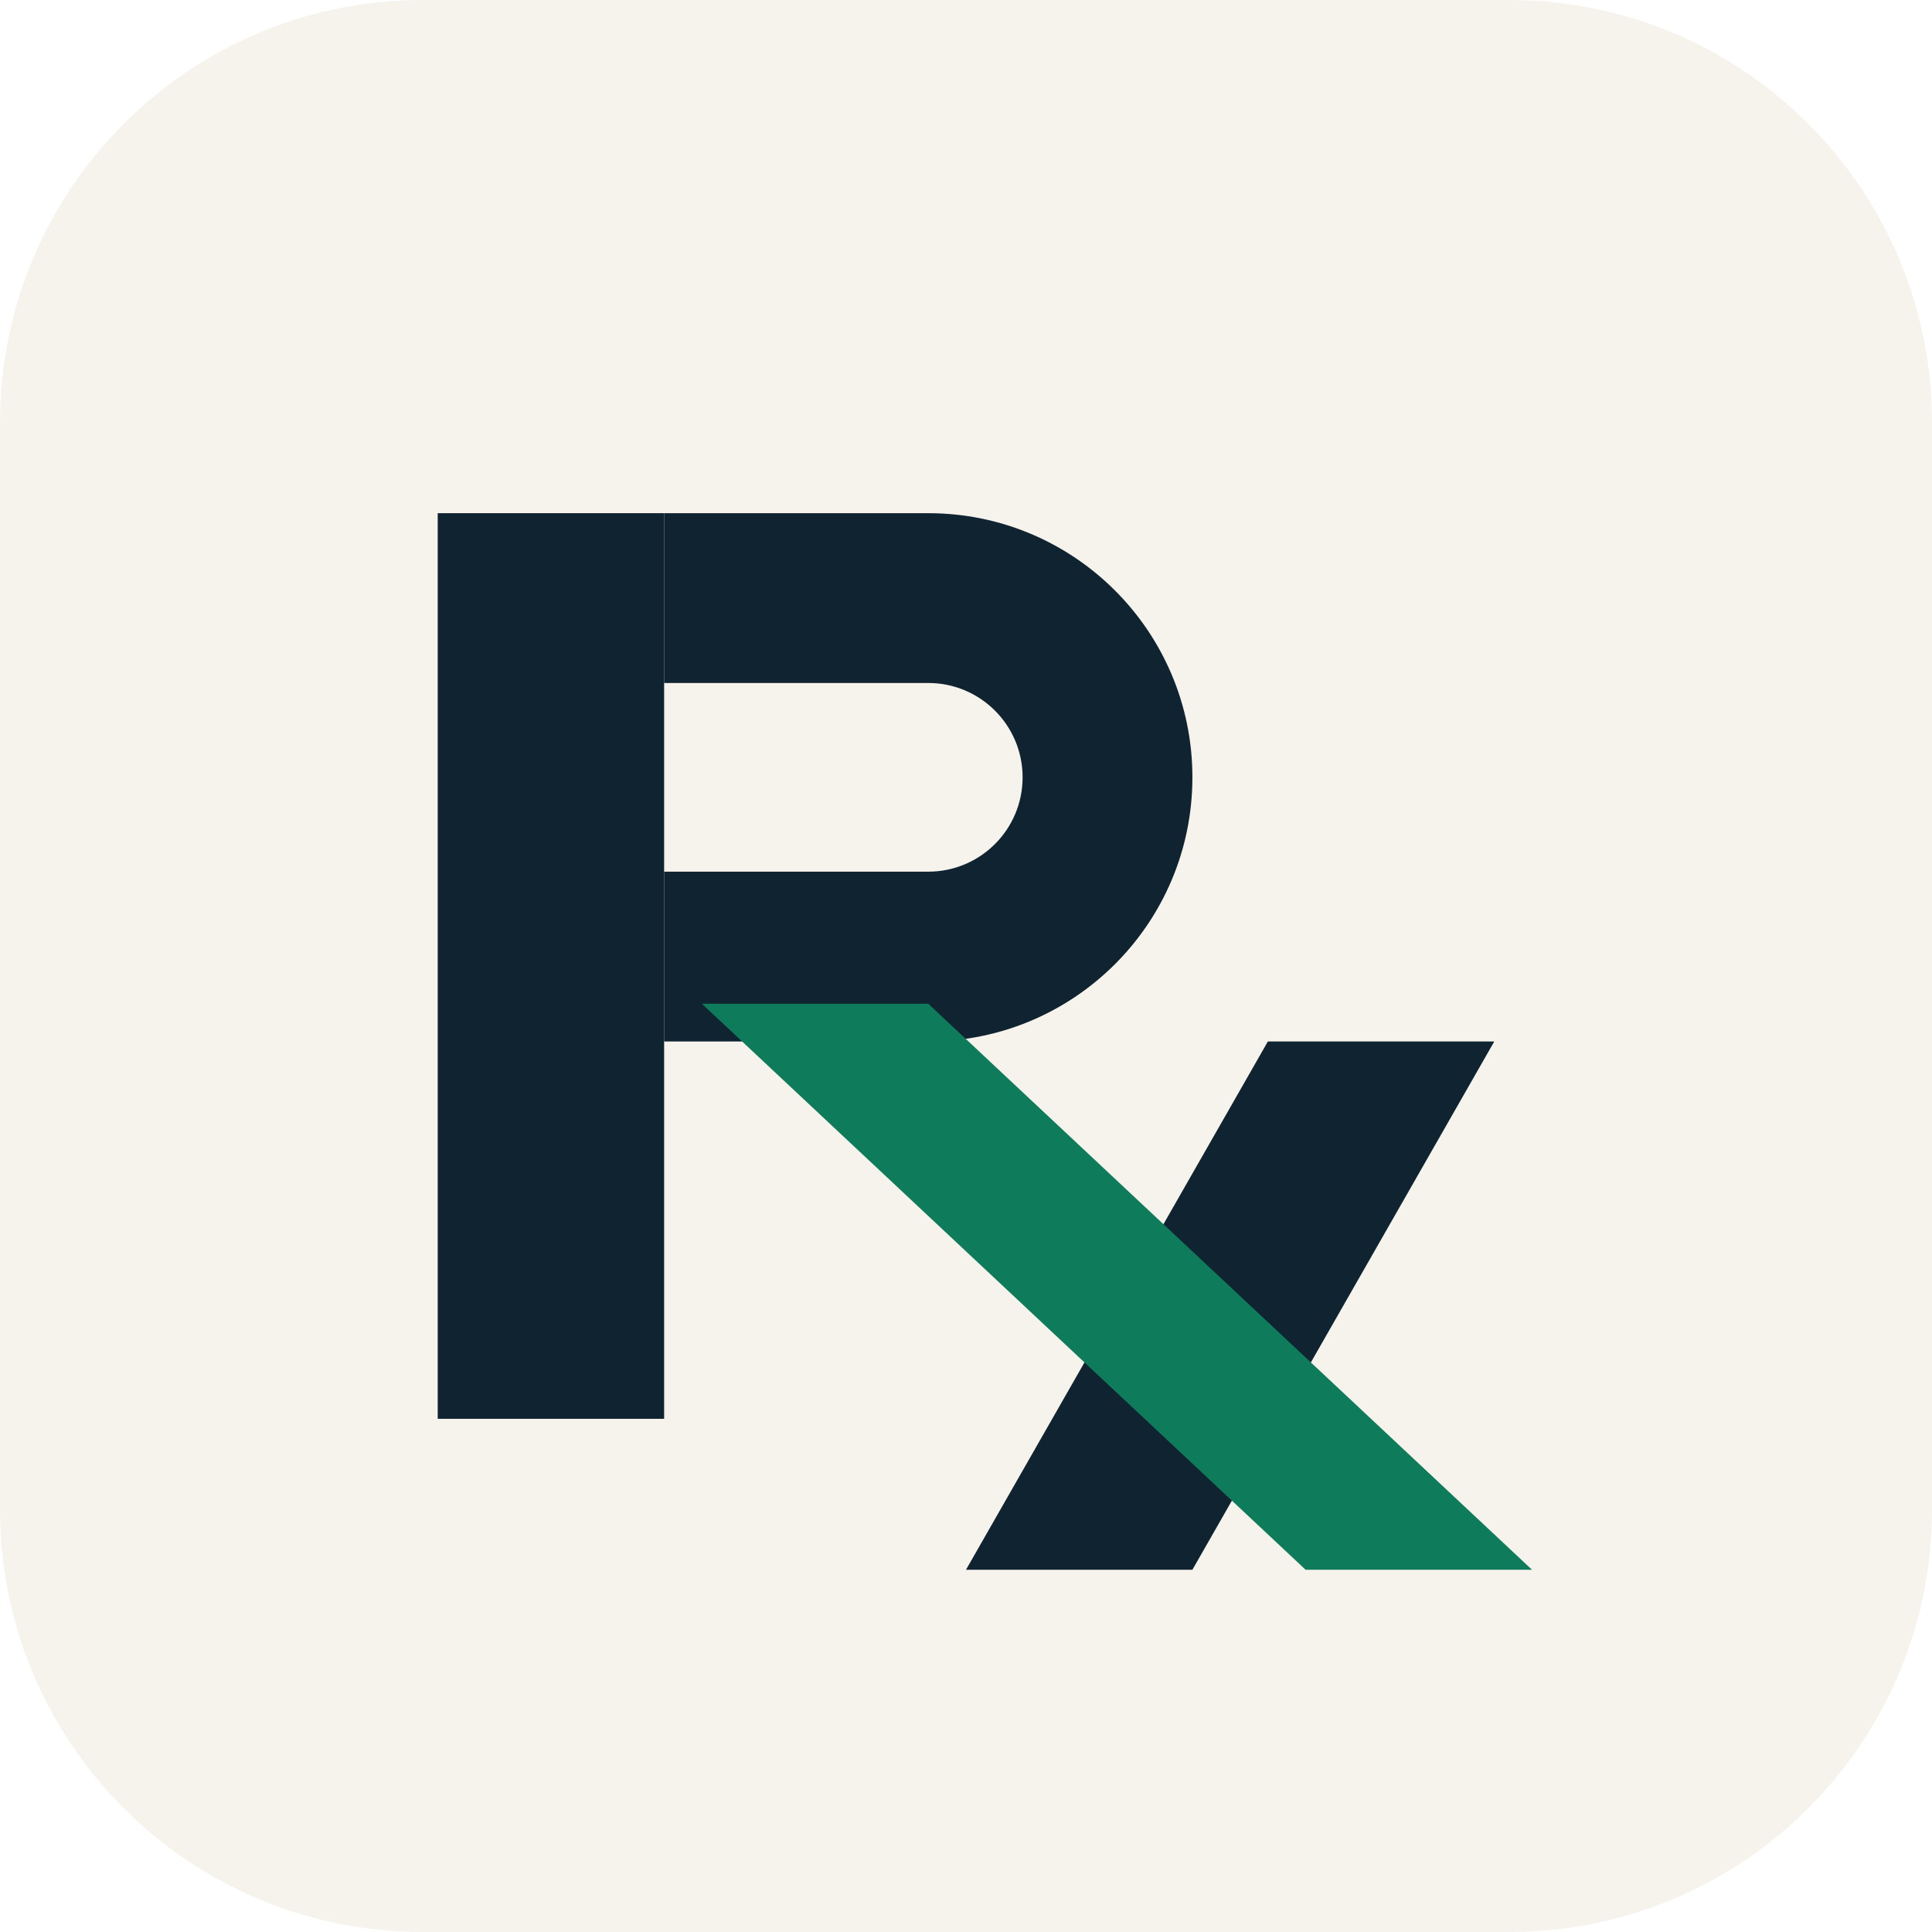
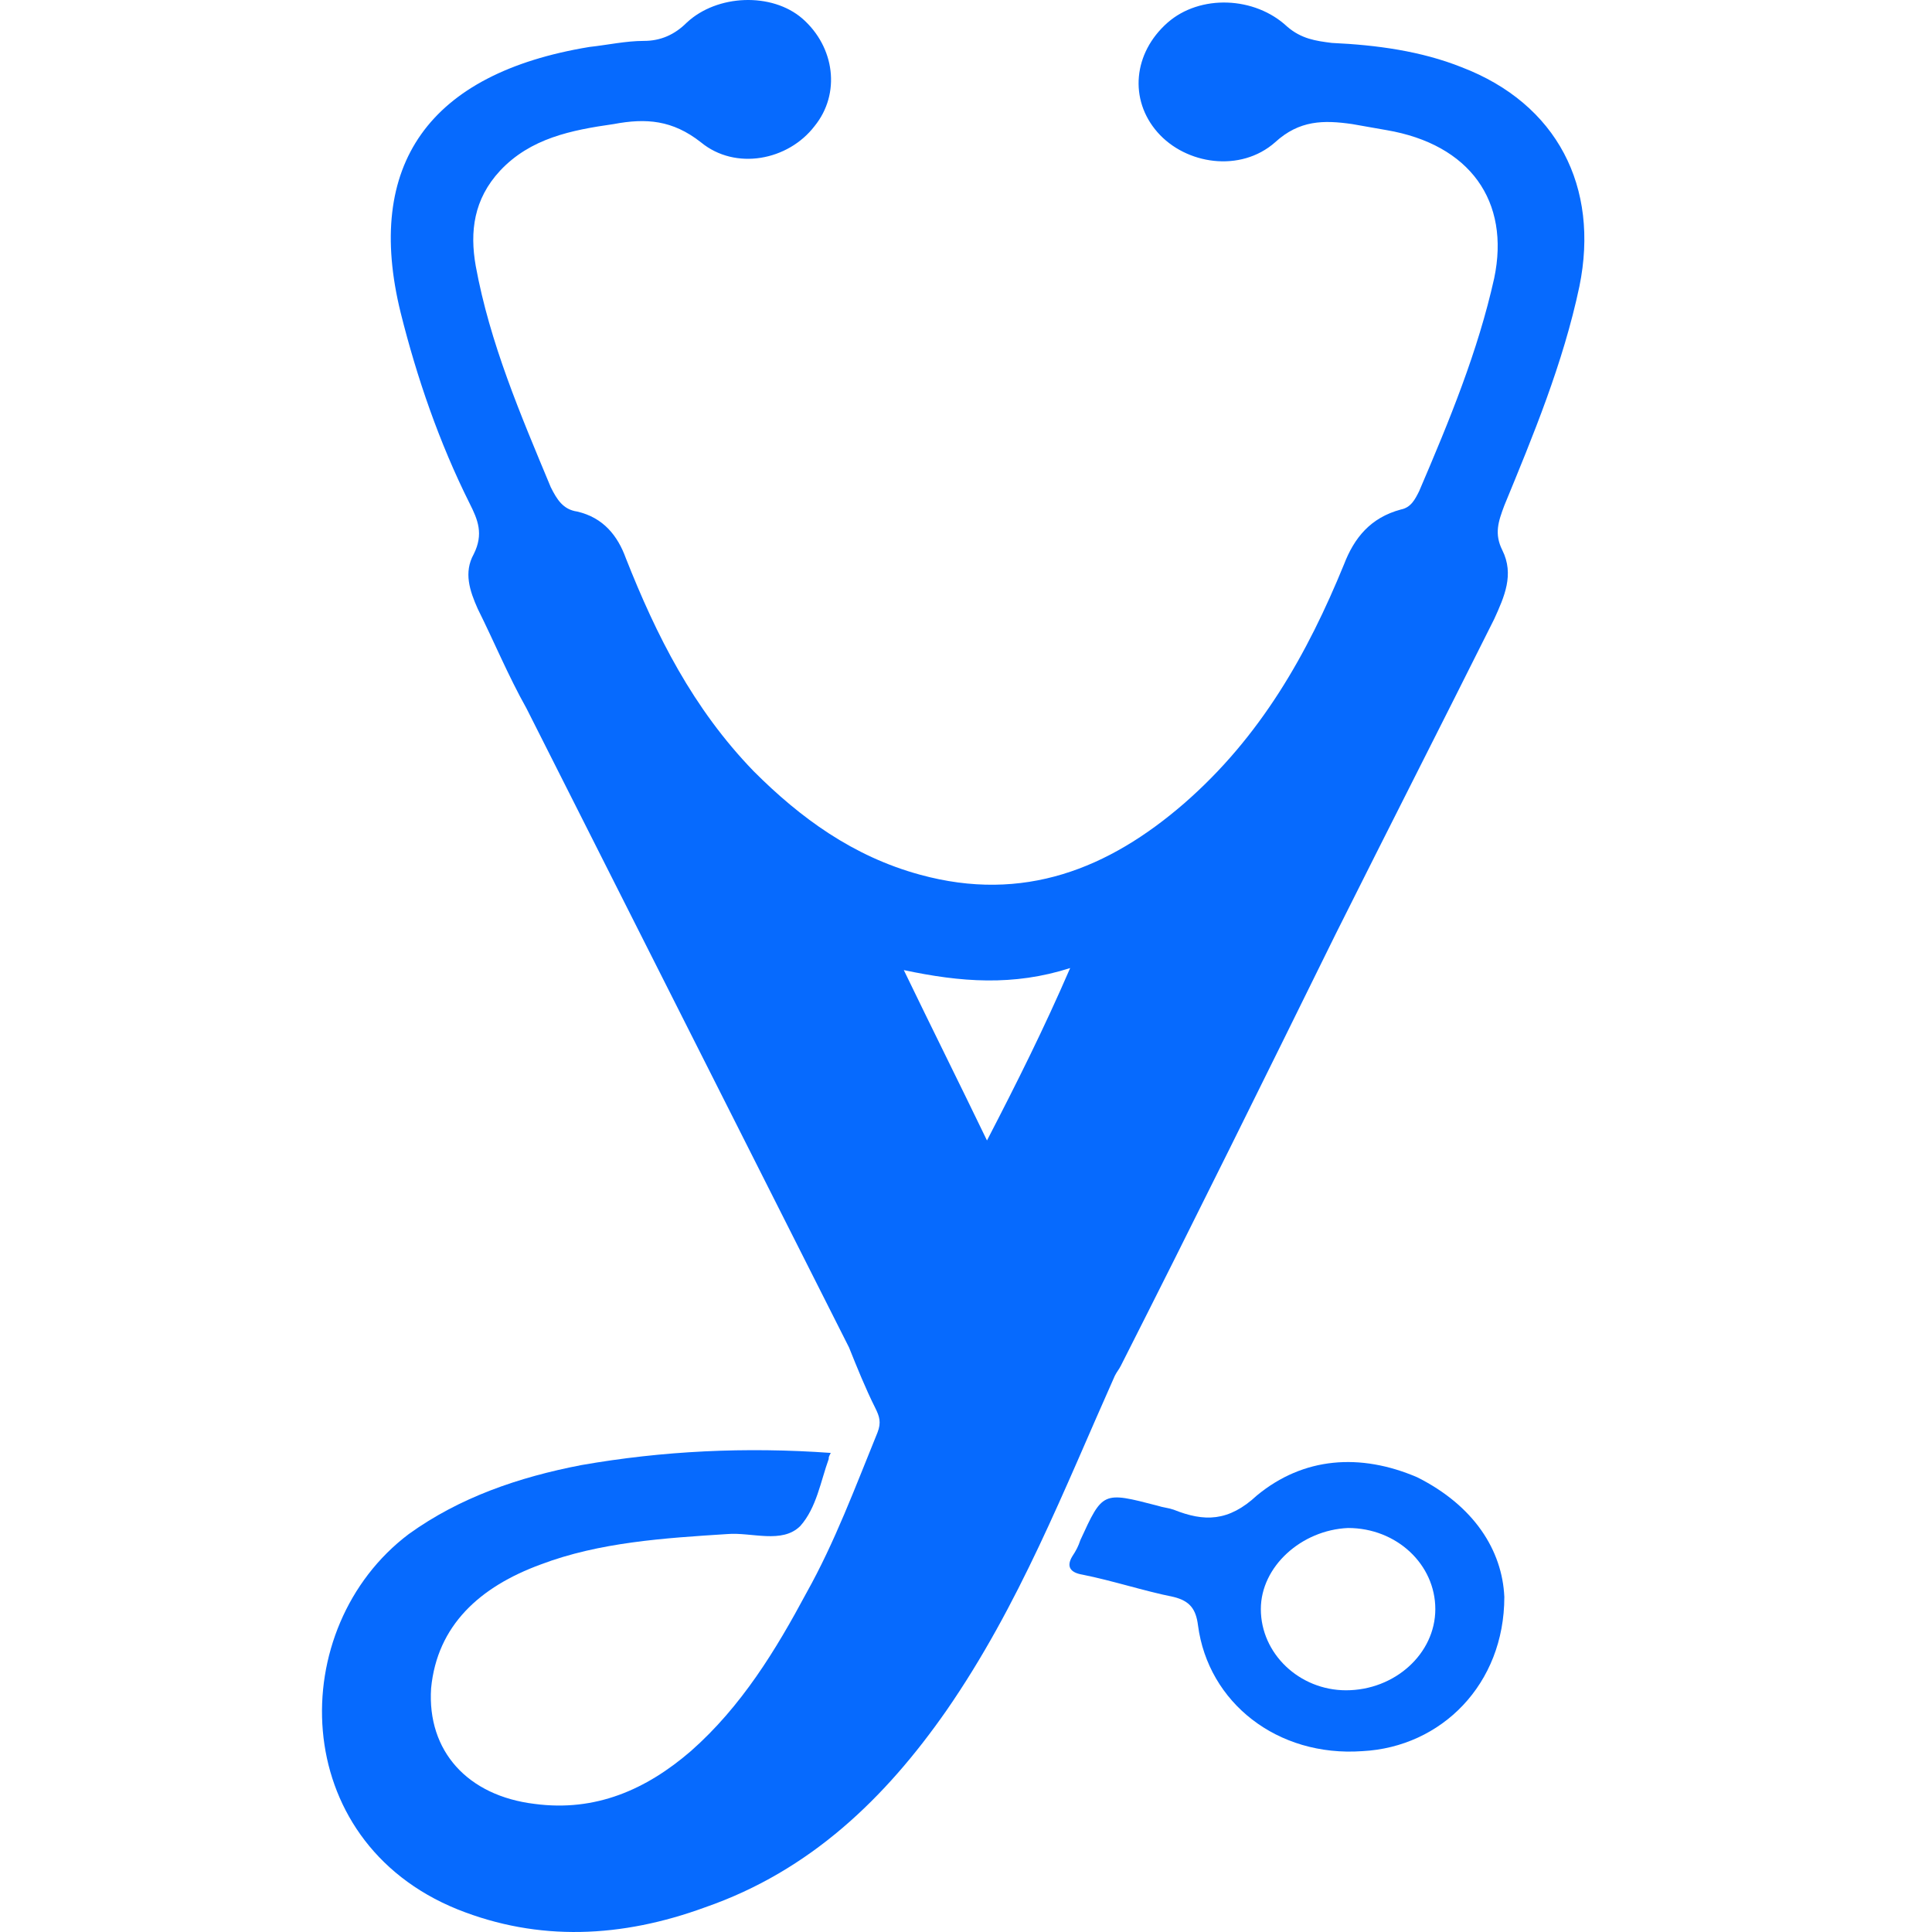
- <svg xmlns="http://www.w3.org/2000/svg" viewBox="0 0 512 512">
-   <rect width="512" height="512" rx="112" fill="#f6f3ec" />
-   <g transform="translate(56 56) scale(10)">
-     <path fill="#0f2331" d="M6 8h6v24H6z" />
-     <path fill="#0f2331" d="M12 8h7a7 7 0 0 1 0 14h-7v-4.5h7a2.5 2.5 0 0 0 0-5h-7z" />
-     <path fill="#0f2331" d="M28 22h6l-8 14h-6z" />
-     <path fill="#0e7c5a" d="M13 21h6l16 15h-6z" />
-   </g>
+ <svg xmlns="http://www.w3.org/2000/svg" width="36" height="36" viewBox="0 0 36 36" fill="none">
+   <path d="M23.42 27.866C24.289 27.148 25.348 27.073 26.406 27.526C27.465 28.056 27.993 28.887 28.031 29.757C28.031 31.382 26.86 32.554 25.386 32.63C23.798 32.743 22.512 31.723 22.323 30.286C22.285 29.984 22.172 29.832 21.87 29.757C21.303 29.643 20.736 29.454 20.169 29.341C19.942 29.303 19.866 29.19 19.98 29.001C20.055 28.887 20.093 28.812 20.131 28.698C20.547 27.791 20.547 27.791 21.567 28.056C21.681 28.093 21.757 28.093 21.87 28.131C22.437 28.358 22.891 28.358 23.42 27.866ZM25.119 28.472C24.25 28.51 23.494 29.19 23.494 29.983C23.494 30.815 24.213 31.496 25.082 31.496C25.989 31.496 26.745 30.815 26.745 29.983C26.745 29.152 26.026 28.472 25.119 28.472Z" fill="#066AFE" />
+   <path d="M29.43 5.336C29.808 3.484 29.014 1.934 27.237 1.253C26.481 0.951 25.649 0.838 24.818 0.8C24.515 0.762 24.25 0.724 23.986 0.497C23.381 -0.07 22.36 -0.108 21.756 0.422C21.113 0.989 21.037 1.858 21.567 2.463C22.096 3.068 23.116 3.219 23.759 2.652C24.213 2.236 24.666 2.236 25.196 2.312C25.422 2.35 25.611 2.387 25.838 2.425C27.388 2.69 28.144 3.748 27.842 5.185C27.539 6.546 27.01 7.831 26.443 9.154C26.367 9.305 26.292 9.457 26.103 9.494C25.536 9.646 25.233 10.024 25.044 10.515C24.364 12.178 23.494 13.728 22.058 14.976C20.659 16.186 19.072 16.828 17.144 16.299C15.896 15.959 14.913 15.241 14.044 14.371C12.91 13.199 12.229 11.838 11.662 10.402C11.511 9.986 11.246 9.646 10.755 9.532C10.49 9.494 10.377 9.305 10.263 9.079C9.696 7.718 9.129 6.395 8.865 4.958C8.751 4.315 8.827 3.711 9.318 3.181C9.885 2.576 10.642 2.425 11.435 2.312C12.04 2.198 12.532 2.236 13.061 2.652C13.704 3.181 14.686 2.992 15.178 2.35C15.669 1.745 15.556 0.875 14.951 0.346C14.384 -0.145 13.363 -0.108 12.796 0.422C12.569 0.649 12.305 0.762 12.002 0.762C11.662 0.762 11.322 0.838 10.982 0.875C7.995 1.367 6.786 3.068 7.466 5.828C7.768 7.037 8.184 8.247 8.751 9.381C8.903 9.683 9.016 9.948 8.827 10.326C8.638 10.666 8.751 11.007 8.903 11.347C9.205 11.952 9.47 12.594 9.81 13.199C11.813 17.168 13.817 21.138 15.82 25.107C15.972 25.485 16.123 25.863 16.312 26.241C16.387 26.392 16.425 26.506 16.35 26.695C15.934 27.715 15.556 28.736 15.027 29.681C14.46 30.74 13.817 31.798 12.872 32.63C12.04 33.348 11.095 33.764 9.961 33.613C8.714 33.462 7.957 32.63 8.033 31.458C8.146 30.286 8.94 29.568 10.074 29.152C11.171 28.736 12.38 28.66 13.552 28.585C14.006 28.547 14.573 28.774 14.913 28.434C15.216 28.093 15.291 27.602 15.442 27.186C15.442 27.148 15.442 27.148 15.48 27.073C13.893 26.959 12.343 27.035 10.831 27.3C9.659 27.526 8.562 27.904 7.617 28.585C5.311 30.324 5.349 34.293 8.525 35.578C10.037 36.183 11.586 36.108 13.136 35.541C15.102 34.86 16.501 33.499 17.635 31.874C18.996 29.908 19.828 27.753 20.773 25.636C20.81 25.561 20.848 25.523 20.886 25.447C22.247 22.763 23.57 20.079 24.893 17.395C25.876 15.43 26.859 13.502 27.842 11.536C28.031 11.12 28.22 10.704 27.993 10.251C27.842 9.948 27.917 9.721 28.031 9.419C28.56 8.134 29.127 6.773 29.43 5.336ZM18.391 21.251C17.862 20.155 17.37 19.172 16.841 18.076C17.9 18.302 18.883 18.378 19.941 18.038C19.45 19.172 18.958 20.155 18.391 21.251Z" fill="#066AFE" />
</svg>
